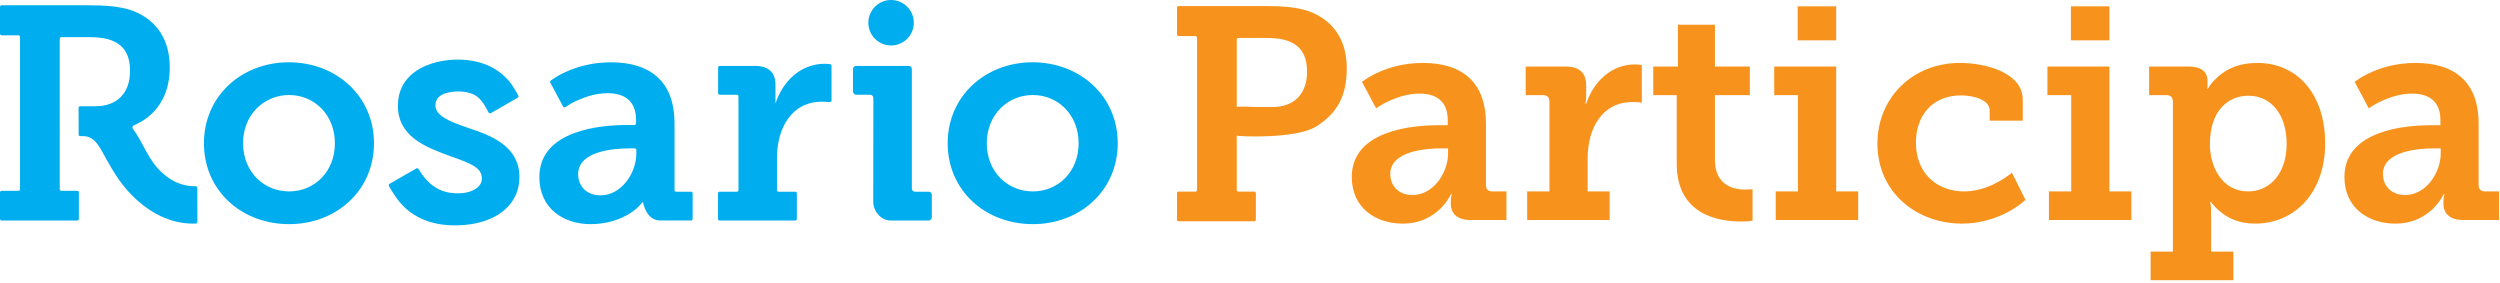
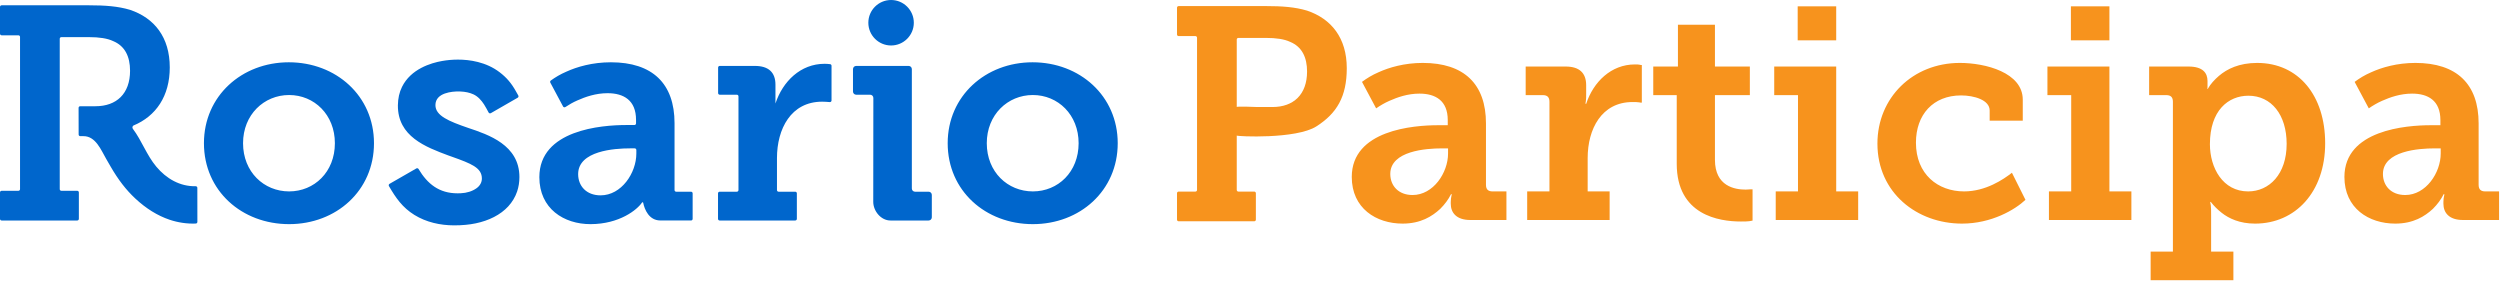
<svg xmlns="http://www.w3.org/2000/svg" width="822px" height="93px" viewBox="0 0 822 93" version="1.1">
  <defs />
  <g id="Page-1" stroke="none" stroke-width="1" fill="none" fill-rule="evenodd">
    <g id="Group-2">
      <g id="Group">
-         <path d="M95.062,62.935 C103.334,62.935 110.109,56.555 110.109,47.087 C110.109,37.719 103.334,31.243 95.062,31.243 C86.79,31.243 79.915,37.719 79.915,47.087 C79.915,56.555 86.79,62.935 95.062,62.935 L95.062,62.935 L95.062,62.935 Z M94.963,20.479 C110.51,20.479 122.966,31.541 122.966,47.087 C122.966,62.735 110.51,73.697 95.062,73.697 C79.516,73.697 67.056,62.735 67.056,47.087 C67.056,31.541 79.516,20.479 94.963,20.479 L94.963,20.479 L94.963,20.479 Z M197.47,64.23 C204.347,64.23 209.23,56.855 209.23,50.477 L209.23,49.316 C209.23,49.022 208.991,48.782 208.696,48.782 L207.136,48.782 C202.055,48.782 190.095,49.581 190.095,57.252 C190.095,61.139 192.786,64.23 197.47,64.23 L197.47,64.23 Z M205.94,41.108 L208.596,41.108 C208.892,41.108 209.13,40.87 209.13,40.575 L209.13,39.414 C209.13,32.935 205.044,30.643 199.762,30.643 C195.875,30.643 192.487,31.84 189.796,33.035 C188.396,33.648 187.074,34.413 185.896,35.197 C185.633,35.373 185.282,35.286 185.133,35.005 L180.948,27.168 C180.821,26.931 180.884,26.637 181.101,26.48 C182.601,25.392 184.277,24.395 186.209,23.567 C189.696,21.974 194.779,20.479 200.858,20.479 C214.513,20.479 221.788,27.456 221.788,40.51 L221.788,62.501 C221.788,62.794 222.026,63.033 222.322,63.033 L227.206,63.033 C227.501,63.033 227.74,63.273 227.74,63.568 L227.74,71.966 C227.74,72.261 227.501,72.501 227.206,72.501 L217.092,72.489 C213.417,72.468 211.932,68.93 211.482,66.674 C211.442,66.478 211.195,66.436 211.084,66.602 C209.521,68.951 203.693,73.677 194.18,73.697 C185.411,73.713 177.339,68.615 177.339,58.249 C177.339,42.703 197.768,41.108 205.94,41.108 L205.94,41.108 Z M236.619,63.033 L242.278,63.033 C242.573,63.033 242.811,62.795 242.811,62.5 L242.811,31.676 C242.811,31.382 242.573,31.142 242.278,31.142 L236.65,31.142 C236.354,31.142 236.116,30.904 236.116,30.608 L236.116,22.208 C236.116,21.914 236.354,21.675 236.65,21.675 L248.194,21.675 C252.678,21.675 254.97,23.768 254.97,27.853 L254.97,30.843 L254.97,34.033 C257.362,26.757 263.242,20.976 271.116,20.976 C271.626,20.976 272.409,21.026 272.944,21.095 C273.211,21.128 273.407,21.356 273.407,21.624 L273.407,33.035 C273.407,33.348 273.14,33.597 272.827,33.566 C272.079,33.496 271.004,33.434 270.319,33.434 C260.053,33.434 255.469,42.403 255.469,51.97 L255.469,62.5 C255.469,62.795 255.707,63.033 256.003,63.033 L261.474,63.033 C261.769,63.033 262.008,63.272 262.008,63.567 L262.008,71.968 C262.008,72.263 261.769,72.501 261.474,72.501 L236.619,72.501 C236.324,72.501 236.084,72.263 236.084,71.968 L236.084,63.567 C236.084,63.272 236.324,63.033 236.619,63.033 L236.619,63.033 Z M286.111,31.143 L281.507,31.143 C280.93,31.143 280.461,30.674 280.461,30.095 L280.461,22.722 C280.461,22.144 280.93,21.675 281.507,21.675 L298.767,21.675 C299.345,21.675 299.814,22.144 299.814,22.722 L299.814,61.988 C299.814,62.565 300.283,63.034 300.86,63.034 L305.335,63.034 C305.913,63.034 306.382,63.503 306.382,64.081 L306.382,71.456 C306.382,72.033 305.913,72.501 305.335,72.501 L292.761,72.501 C289.69,72.501 287.128,69.429 287.125,66.358 L287.158,32.189 C287.157,31.61 286.688,31.143 286.111,31.143 L286.111,31.143 Z M292.986,14.954 C297.109,14.954 300.464,11.599 300.464,7.476 C300.464,3.353 297.109,0 292.986,0 C288.864,0 285.51,3.353 285.51,7.476 C285.51,11.599 288.864,14.954 292.986,14.954 L292.986,14.954 Z M153.907,42.045 C147.608,39.874 143.151,38.066 143.169,34.54 C143.19,30.391 148.899,30.068 150.648,30.068 C150.876,30.068 151.098,30.073 151.315,30.081 C153.018,30.152 154.404,30.445 155.67,31.025 C157.148,31.705 158.299,33.007 159.166,34.355 C159.762,35.281 160.126,36.033 160.661,37.001 C160.805,37.262 161.137,37.353 161.395,37.203 L170.217,32.129 C170.472,31.982 170.561,31.653 170.413,31.399 L169.644,30.036 C168.171,27.38 166.588,25.525 164.305,23.775 C159.801,20.323 154.341,19.598 150.556,19.598 C148.818,19.598 147.065,19.753 145.346,20.056 C141.681,20.702 135.096,22.669 132.181,28.566 C131.302,30.345 130.847,32.38 130.826,34.617 C130.736,44.884 139.985,48.338 147.436,51.119 L148.561,51.519 C155.053,53.821 158.44,55.186 158.44,58.702 C158.44,59.952 157.813,61.09 156.672,61.902 C155.297,62.883 153.455,63.467 151.486,63.542 C151.135,63.555 150.787,63.564 150.444,63.564 C144.378,63.564 140.554,60.481 137.619,55.574 C137.47,55.323 137.151,55.236 136.898,55.381 L128.079,60.448 C127.822,60.596 127.734,60.927 127.882,61.184 C130.134,65.064 132.326,68.24 136.247,70.664 C140.143,73.071 144.73,74.092 149.278,74.098 L149.337,74.098 C151.967,74.098 154.276,73.883 156.396,73.439 C158.601,72.98 160.624,72.28 162.408,71.365 C164.256,70.417 165.836,69.238 167.109,67.861 C168.421,66.437 169.435,64.734 170.038,62.941 C170.532,61.465 170.783,59.877 170.783,58.217 C170.783,47.667 160.619,44.281 153.907,42.045 L153.907,42.045 Z M64.885,61.751 C64.885,61.451 64.636,61.227 64.336,61.232 C59.145,61.333 54.681,58.73 51.384,54.788 C48.209,50.993 46.628,46.269 43.693,42.364 C43.422,42.002 43.522,41.541 43.859,41.28 C51.302,38.211 55.819,31.565 55.819,22.172 C55.819,12.207 50.737,5.928 42.763,3.237 C38.778,2.041 34.492,1.742 29.309,1.742 L0.534,1.742 C0.239,1.742 0,1.981 0,2.277 L0,11.076 C0,11.371 0.239,11.608 0.534,11.608 L6.052,11.608 C6.348,11.608 6.587,11.848 6.587,12.143 L6.587,62.2 C6.587,62.495 6.348,62.734 6.052,62.734 L0.534,62.734 C0.239,62.734 0,62.974 0,63.27 L0,71.966 C0,72.262 0.239,72.501 0.534,72.501 L25.396,72.501 C25.691,72.501 25.93,72.262 25.93,71.966 L25.93,63.27 C25.93,62.974 25.691,62.734 25.396,62.734 L20.177,62.734 C19.882,62.734 19.643,62.495 19.643,62.2 L19.643,12.74 C19.643,12.445 19.882,12.207 20.177,12.207 L29.211,12.207 C32.599,12.207 35.29,12.606 37.183,13.502 C41.07,15.097 42.763,18.584 42.763,23.269 C42.763,30.844 38.28,34.93 31.403,34.93 L26.37,34.93 C26.075,34.93 25.837,35.168 25.838,35.464 L25.857,44.237 C25.857,44.531 26.095,44.77 26.391,44.77 L27.455,44.77 C31.441,44.75 33.226,49.312 34.899,52.215 C35.382,53.051 35.863,53.888 36.346,54.725 C38.858,59.079 41.441,62.429 44.475,65.261 C48.007,68.56 51.795,70.907 55.732,72.238 C58.485,73.169 61.474,73.627 64.387,73.502 C64.673,73.49 64.899,73.25 64.899,72.963 C64.897,70.924 64.887,63.812 64.885,61.751 L64.885,61.751 Z M339.602,62.935 C347.874,62.935 354.651,56.555 354.651,47.087 C354.651,37.719 347.874,31.243 339.602,31.243 C331.331,31.243 324.454,37.719 324.454,47.087 C324.454,56.555 331.331,62.935 339.602,62.935 L339.602,62.935 Z M339.503,20.479 C355.05,20.479 367.507,31.541 367.507,47.087 C367.507,62.735 355.05,73.697 339.602,73.697 C324.055,73.697 311.598,62.735 311.598,47.087 C311.598,31.541 324.055,20.479 339.503,20.479 L339.503,20.479 Z" id="Shape" fill="#00ADEF" />
+         <path d="M95.062,62.935 C103.334,62.935 110.109,56.555 110.109,47.087 C110.109,37.719 103.334,31.243 95.062,31.243 C86.79,31.243 79.915,37.719 79.915,47.087 C79.915,56.555 86.79,62.935 95.062,62.935 L95.062,62.935 L95.062,62.935 Z M94.963,20.479 C110.51,20.479 122.966,31.541 122.966,47.087 C122.966,62.735 110.51,73.697 95.062,73.697 C79.516,73.697 67.056,62.735 67.056,47.087 C67.056,31.541 79.516,20.479 94.963,20.479 L94.963,20.479 L94.963,20.479 Z M197.47,64.23 C204.347,64.23 209.23,56.855 209.23,50.477 L209.23,49.316 C209.23,49.022 208.991,48.782 208.696,48.782 L207.136,48.782 C202.055,48.782 190.095,49.581 190.095,57.252 C190.095,61.139 192.786,64.23 197.47,64.23 L197.47,64.23 Z M205.94,41.108 L208.596,41.108 C208.892,41.108 209.13,40.87 209.13,40.575 L209.13,39.414 C209.13,32.935 205.044,30.643 199.762,30.643 C195.875,30.643 192.487,31.84 189.796,33.035 C188.396,33.648 187.074,34.413 185.896,35.197 C185.633,35.373 185.282,35.286 185.133,35.005 L180.948,27.168 C180.821,26.931 180.884,26.637 181.101,26.48 C182.601,25.392 184.277,24.395 186.209,23.567 C189.696,21.974 194.779,20.479 200.858,20.479 C214.513,20.479 221.788,27.456 221.788,40.51 L221.788,62.501 C221.788,62.794 222.026,63.033 222.322,63.033 L227.206,63.033 C227.501,63.033 227.74,63.273 227.74,63.568 L227.74,71.966 C227.74,72.261 227.501,72.501 227.206,72.501 L217.092,72.489 C213.417,72.468 211.932,68.93 211.482,66.674 C211.442,66.478 211.195,66.436 211.084,66.602 C209.521,68.951 203.693,73.677 194.18,73.697 C185.411,73.713 177.339,68.615 177.339,58.249 C177.339,42.703 197.768,41.108 205.94,41.108 L205.94,41.108 Z M236.619,63.033 L242.278,63.033 C242.573,63.033 242.811,62.795 242.811,62.5 L242.811,31.676 C242.811,31.382 242.573,31.142 242.278,31.142 L236.65,31.142 C236.354,31.142 236.116,30.904 236.116,30.608 L236.116,22.208 C236.116,21.914 236.354,21.675 236.65,21.675 L248.194,21.675 C252.678,21.675 254.97,23.768 254.97,27.853 L254.97,30.843 L254.97,34.033 C257.362,26.757 263.242,20.976 271.116,20.976 C271.626,20.976 272.409,21.026 272.944,21.095 C273.211,21.128 273.407,21.356 273.407,21.624 L273.407,33.035 C273.407,33.348 273.14,33.597 272.827,33.566 C272.079,33.496 271.004,33.434 270.319,33.434 C260.053,33.434 255.469,42.403 255.469,51.97 L255.469,62.5 C255.469,62.795 255.707,63.033 256.003,63.033 L261.474,63.033 C261.769,63.033 262.008,63.272 262.008,63.567 L262.008,71.968 C262.008,72.263 261.769,72.501 261.474,72.501 L236.619,72.501 C236.324,72.501 236.084,72.263 236.084,71.968 L236.084,63.567 C236.084,63.272 236.324,63.033 236.619,63.033 L236.619,63.033 Z M286.111,31.143 L281.507,31.143 C280.93,31.143 280.461,30.674 280.461,30.095 L280.461,22.722 C280.461,22.144 280.93,21.675 281.507,21.675 L298.767,21.675 C299.345,21.675 299.814,22.144 299.814,22.722 L299.814,61.988 C299.814,62.565 300.283,63.034 300.86,63.034 L305.335,63.034 C305.913,63.034 306.382,63.503 306.382,64.081 L306.382,71.456 C306.382,72.033 305.913,72.501 305.335,72.501 L292.761,72.501 C289.69,72.501 287.128,69.429 287.125,66.358 L287.158,32.189 C287.157,31.61 286.688,31.143 286.111,31.143 L286.111,31.143 Z M292.986,14.954 C297.109,14.954 300.464,11.599 300.464,7.476 C300.464,3.353 297.109,0 292.986,0 C288.864,0 285.51,3.353 285.51,7.476 C285.51,11.599 288.864,14.954 292.986,14.954 L292.986,14.954 Z M153.907,42.045 C147.608,39.874 143.151,38.066 143.169,34.54 C143.19,30.391 148.899,30.068 150.648,30.068 C150.876,30.068 151.098,30.073 151.315,30.081 C153.018,30.152 154.404,30.445 155.67,31.025 C157.148,31.705 158.299,33.007 159.166,34.355 C159.762,35.281 160.126,36.033 160.661,37.001 C160.805,37.262 161.137,37.353 161.395,37.203 L170.217,32.129 C170.472,31.982 170.561,31.653 170.413,31.399 L169.644,30.036 C168.171,27.38 166.588,25.525 164.305,23.775 C159.801,20.323 154.341,19.598 150.556,19.598 C148.818,19.598 147.065,19.753 145.346,20.056 C141.681,20.702 135.096,22.669 132.181,28.566 C131.302,30.345 130.847,32.38 130.826,34.617 C130.736,44.884 139.985,48.338 147.436,51.119 L148.561,51.519 C155.053,53.821 158.44,55.186 158.44,58.702 C158.44,59.952 157.813,61.09 156.672,61.902 C155.297,62.883 153.455,63.467 151.486,63.542 C151.135,63.555 150.787,63.564 150.444,63.564 C144.378,63.564 140.554,60.481 137.619,55.574 C137.47,55.323 137.151,55.236 136.898,55.381 L128.079,60.448 C127.822,60.596 127.734,60.927 127.882,61.184 C130.134,65.064 132.326,68.24 136.247,70.664 C140.143,73.071 144.73,74.092 149.278,74.098 L149.337,74.098 C151.967,74.098 154.276,73.883 156.396,73.439 C158.601,72.98 160.624,72.28 162.408,71.365 C164.256,70.417 165.836,69.238 167.109,67.861 C168.421,66.437 169.435,64.734 170.038,62.941 C170.532,61.465 170.783,59.877 170.783,58.217 C170.783,47.667 160.619,44.281 153.907,42.045 L153.907,42.045 Z M64.885,61.751 C64.885,61.451 64.636,61.227 64.336,61.232 C59.145,61.333 54.681,58.73 51.384,54.788 C48.209,50.993 46.628,46.269 43.693,42.364 C43.422,42.002 43.522,41.541 43.859,41.28 C51.302,38.211 55.819,31.565 55.819,22.172 C55.819,12.207 50.737,5.928 42.763,3.237 C38.778,2.041 34.492,1.742 29.309,1.742 L0.534,1.742 C0.239,1.742 0,1.981 0,2.277 L0,11.076 C0,11.371 0.239,11.608 0.534,11.608 L6.052,11.608 C6.348,11.608 6.587,11.848 6.587,12.143 L6.587,62.2 C6.587,62.495 6.348,62.734 6.052,62.734 L0.534,62.734 C0.239,62.734 0,62.974 0,63.27 L0,71.966 C0,72.262 0.239,72.501 0.534,72.501 L25.396,72.501 C25.691,72.501 25.93,72.262 25.93,71.966 L25.93,63.27 C25.93,62.974 25.691,62.734 25.396,62.734 L20.177,62.734 C19.882,62.734 19.643,62.495 19.643,62.2 L19.643,12.74 C19.643,12.445 19.882,12.207 20.177,12.207 L29.211,12.207 C32.599,12.207 35.29,12.606 37.183,13.502 C41.07,15.097 42.763,18.584 42.763,23.269 C42.763,30.844 38.28,34.93 31.403,34.93 L26.37,34.93 C26.075,34.93 25.837,35.168 25.838,35.464 L25.857,44.237 C25.857,44.531 26.095,44.77 26.391,44.77 L27.455,44.77 C31.441,44.75 33.226,49.312 34.899,52.215 C35.382,53.051 35.863,53.888 36.346,54.725 C38.858,59.079 41.441,62.429 44.475,65.261 C48.007,68.56 51.795,70.907 55.732,72.238 C58.485,73.169 61.474,73.627 64.387,73.502 C64.673,73.49 64.899,73.25 64.899,72.963 C64.897,70.924 64.887,63.812 64.885,61.751 L64.885,61.751 Z M339.602,62.935 C347.874,62.935 354.651,56.555 354.651,47.087 C354.651,37.719 347.874,31.243 339.602,31.243 C331.331,31.243 324.454,37.719 324.454,47.087 C324.454,56.555 331.331,62.935 339.602,62.935 L339.602,62.935 Z M339.503,20.479 C355.05,20.479 367.507,31.541 367.507,47.087 C367.507,62.735 355.05,73.697 339.602,73.697 C324.055,73.697 311.598,62.735 311.598,47.087 C311.598,31.541 324.055,20.479 339.503,20.479 L339.503,20.479 Z" id="Shape" fill="#0066cc" />
        <path d="M464.446,64.123 C471.272,64.123 476.121,56.802 476.121,50.47 L476.121,48.788 L474.043,48.788 C468.997,48.788 457.125,49.579 457.125,57.197 C457.125,61.056 459.796,64.123 464.446,64.123 L464.446,64.123 Z M472.855,41.17 L476.021,41.17 L476.021,39.487 C476.021,33.057 471.966,30.781 466.721,30.781 C462.863,30.781 459.499,31.968 456.828,33.155 C455.245,33.848 453.76,34.738 452.474,35.629 L447.824,26.922 C449.407,25.735 451.188,24.647 453.266,23.756 C456.729,22.173 461.774,20.689 467.809,20.689 C481.364,20.689 488.587,27.615 488.587,40.576 L488.587,60.759 C488.587,62.243 489.279,62.936 490.763,62.936 L495.314,62.936 L495.314,72.335 L483.442,72.335 C478.792,72.335 477.011,69.861 477.011,66.992 L477.011,66.398 C477.011,65.607 477.11,65.014 477.209,64.519 C477.307,64.222 477.307,64.024 477.307,63.826 L477.11,63.826 C476.219,65.607 475.032,67.19 473.549,68.674 C470.877,71.147 467.117,73.522 461.181,73.522 C452.474,73.522 444.461,68.477 444.461,58.186 C444.461,42.753 464.743,41.17 472.855,41.17 L472.855,41.17 Z M502.138,62.936 L509.46,62.936 L509.46,33.453 C509.46,31.968 508.767,31.276 507.284,31.276 L501.644,31.276 L501.644,21.877 L514.802,21.877 C519.254,21.877 521.531,23.955 521.531,28.011 L521.531,30.979 C521.531,31.87 521.531,32.562 521.431,33.255 C521.332,33.552 521.332,33.848 521.332,34.145 L521.531,34.145 C523.905,26.923 529.742,21.185 537.558,21.185 C538.25,21.185 538.745,21.185 539.141,21.284 C539.438,21.382 539.636,21.382 539.833,21.382 L539.833,33.749 C539.536,33.749 539.241,33.749 538.944,33.651 C538.25,33.552 537.658,33.552 536.767,33.552 C526.576,33.552 522.025,42.457 522.025,51.955 L522.025,62.936 L529.247,62.936 L529.247,72.335 L502.138,72.335 L502.138,62.936 L502.138,62.936 Z M551.309,31.275 L543.591,31.275 L543.591,21.876 L551.705,21.876 L551.705,8.124 L563.873,8.124 L563.873,21.876 L575.351,21.876 L575.351,31.275 L563.873,31.275 L563.873,52.547 C563.873,61.254 570.404,62.341 573.965,62.341 C574.658,62.341 575.251,62.243 575.648,62.243 L576.241,62.243 L576.241,72.533 L575.153,72.73 C574.46,72.83 573.57,72.83 572.382,72.83 C565.259,72.83 551.309,70.752 551.309,53.834 L551.309,31.275 L551.309,31.275 Z M591.08,13.269 L603.744,13.269 L603.744,2.089 L591.08,2.089 L591.08,13.269 L591.08,13.269 Z M583.857,62.935 L591.179,62.935 L591.179,31.275 L583.363,31.275 L583.363,21.876 L603.744,21.876 L603.744,62.935 L610.967,62.935 L610.967,72.335 L583.857,72.335 L583.857,62.935 L583.857,62.935 Z M644.406,20.689 C652.816,20.689 665.085,23.855 665.085,32.76 L665.085,39.685 L654.201,39.685 L654.201,36.322 C654.201,32.858 649.056,31.375 644.802,31.375 C635.6,31.375 629.962,37.708 629.962,46.908 C629.962,57.295 637.183,62.935 645.792,62.935 C652.915,62.935 658.753,58.978 661.522,56.801 L665.974,65.707 C662.511,68.971 654.795,73.522 645.098,73.522 C630.357,73.522 617.298,63.431 617.298,47.206 C617.298,32.166 628.873,20.689 644.406,20.689 L644.406,20.689 Z M680.912,13.269 L693.576,13.269 L693.576,2.089 L680.912,2.089 L680.912,13.269 L680.912,13.269 Z M673.689,62.935 L681.011,62.935 L681.011,31.275 L673.195,31.275 L673.195,21.876 L693.576,21.876 L693.576,62.935 L700.799,62.935 L700.799,72.335 L673.689,72.335 L673.689,62.935 L673.689,62.935 Z M739.186,62.936 C746.111,62.936 751.85,57.296 751.85,47.304 C751.85,37.707 746.803,31.474 739.284,31.474 C732.655,31.474 726.62,36.322 726.62,47.403 C726.62,55.219 730.875,62.936 739.186,62.936 L739.186,62.936 L739.186,62.936 Z M714.452,82.724 L714.452,33.453 C714.452,31.968 713.759,31.276 712.274,31.276 L706.635,31.276 L706.635,21.877 L719.596,21.877 C724.246,21.877 725.83,23.955 725.83,26.626 L725.83,26.923 L725.83,28.506 C725.83,28.802 725.83,29 725.73,29.199 L725.928,29.199 C726.818,27.616 728.105,26.23 729.588,24.944 C732.26,22.668 736.217,20.69 742.154,20.69 C755.807,20.69 764.514,31.474 764.514,47.106 C764.514,63.134 754.718,73.523 741.461,73.523 C736.414,73.523 732.854,71.84 730.479,69.96 C729.093,68.873 727.907,67.685 726.917,66.399 L726.72,66.399 L726.917,67.586 C727.015,68.378 727.015,69.466 727.015,70.752 L727.015,82.724 L734.337,82.724 L734.337,92.123 L707.13,92.123 L707.13,82.724 L714.452,82.724 L714.452,82.724 Z M790.829,64.123 C797.655,64.123 802.504,56.802 802.504,50.47 L802.504,48.788 L800.426,48.788 C795.38,48.788 783.508,49.579 783.508,57.197 C783.508,61.056 786.179,64.123 790.829,64.123 L790.829,64.123 Z M799.238,41.17 L802.404,41.17 L802.404,39.487 C802.404,33.057 798.349,30.781 793.104,30.781 C789.246,30.781 785.882,31.968 783.211,33.155 C781.628,33.848 780.143,34.738 778.857,35.629 L774.207,26.922 C775.79,25.735 777.571,24.647 779.649,23.756 C783.112,22.173 788.157,20.689 794.192,20.689 C807.747,20.689 814.97,27.615 814.97,40.576 L814.97,60.759 C814.97,62.243 815.662,62.936 817.146,62.936 L821.697,62.936 L821.697,72.335 L809.825,72.335 C805.175,72.335 803.394,69.861 803.394,66.992 L803.394,66.398 C803.394,65.607 803.493,65.014 803.592,64.519 C803.69,64.222 803.69,64.024 803.69,63.826 L803.493,63.826 C802.602,65.607 801.415,67.19 799.932,68.674 C797.26,71.147 793.5,73.522 787.564,73.522 C778.857,73.522 770.844,68.477 770.844,58.186 C770.844,42.753 791.126,41.17 799.238,41.17 L799.238,41.17 Z" id="Shape" fill="#F7931D" />
      </g>
      <path d="M432.859,41.538 C439.535,37.253 442.819,31.823 442.819,22.43 C442.819,12.465 437.737,6.186 429.763,3.495 C425.778,2.299 421.492,2 416.309,2 L387.534,2 C387.239,2 387,2.239 387,2.535 L387,11.334 C387,11.629 387.239,11.866 387.534,11.866 L393.052,11.866 C393.348,11.866 393.587,12.106 393.587,12.401 L393.587,62.458 C393.587,62.753 393.348,62.992 393.052,62.992 L387.534,62.992 C387.239,62.992 387,63.232 387,63.528 L387,72.224 C387,72.52 387.239,72.759 387.534,72.759 L412.396,72.759 C412.691,72.759 412.93,72.52 412.93,72.224 L412.93,63.528 C412.93,63.232 412.691,62.992 412.396,62.992 L407.177,62.992 C406.882,62.992 406.643,62.753 406.643,62.458 L406.643,12.998 C406.643,12.703 406.882,12.465 407.177,12.465 L416.211,12.465 C419.599,12.465 422.29,12.864 424.183,13.76 C428.07,15.355 429.763,18.842 429.763,23.527 C429.763,31.102 425.28,35.188 418.403,35.188 L413.37,35.188 C413.075,35.188 406.642,34.892 406.643,35.188 L406.643,44.571 C406.643,44.865 426.183,45.823 432.859,41.538 Z" id="Path" fill="#F7931D" />
    </g>
  </g>
</svg>
